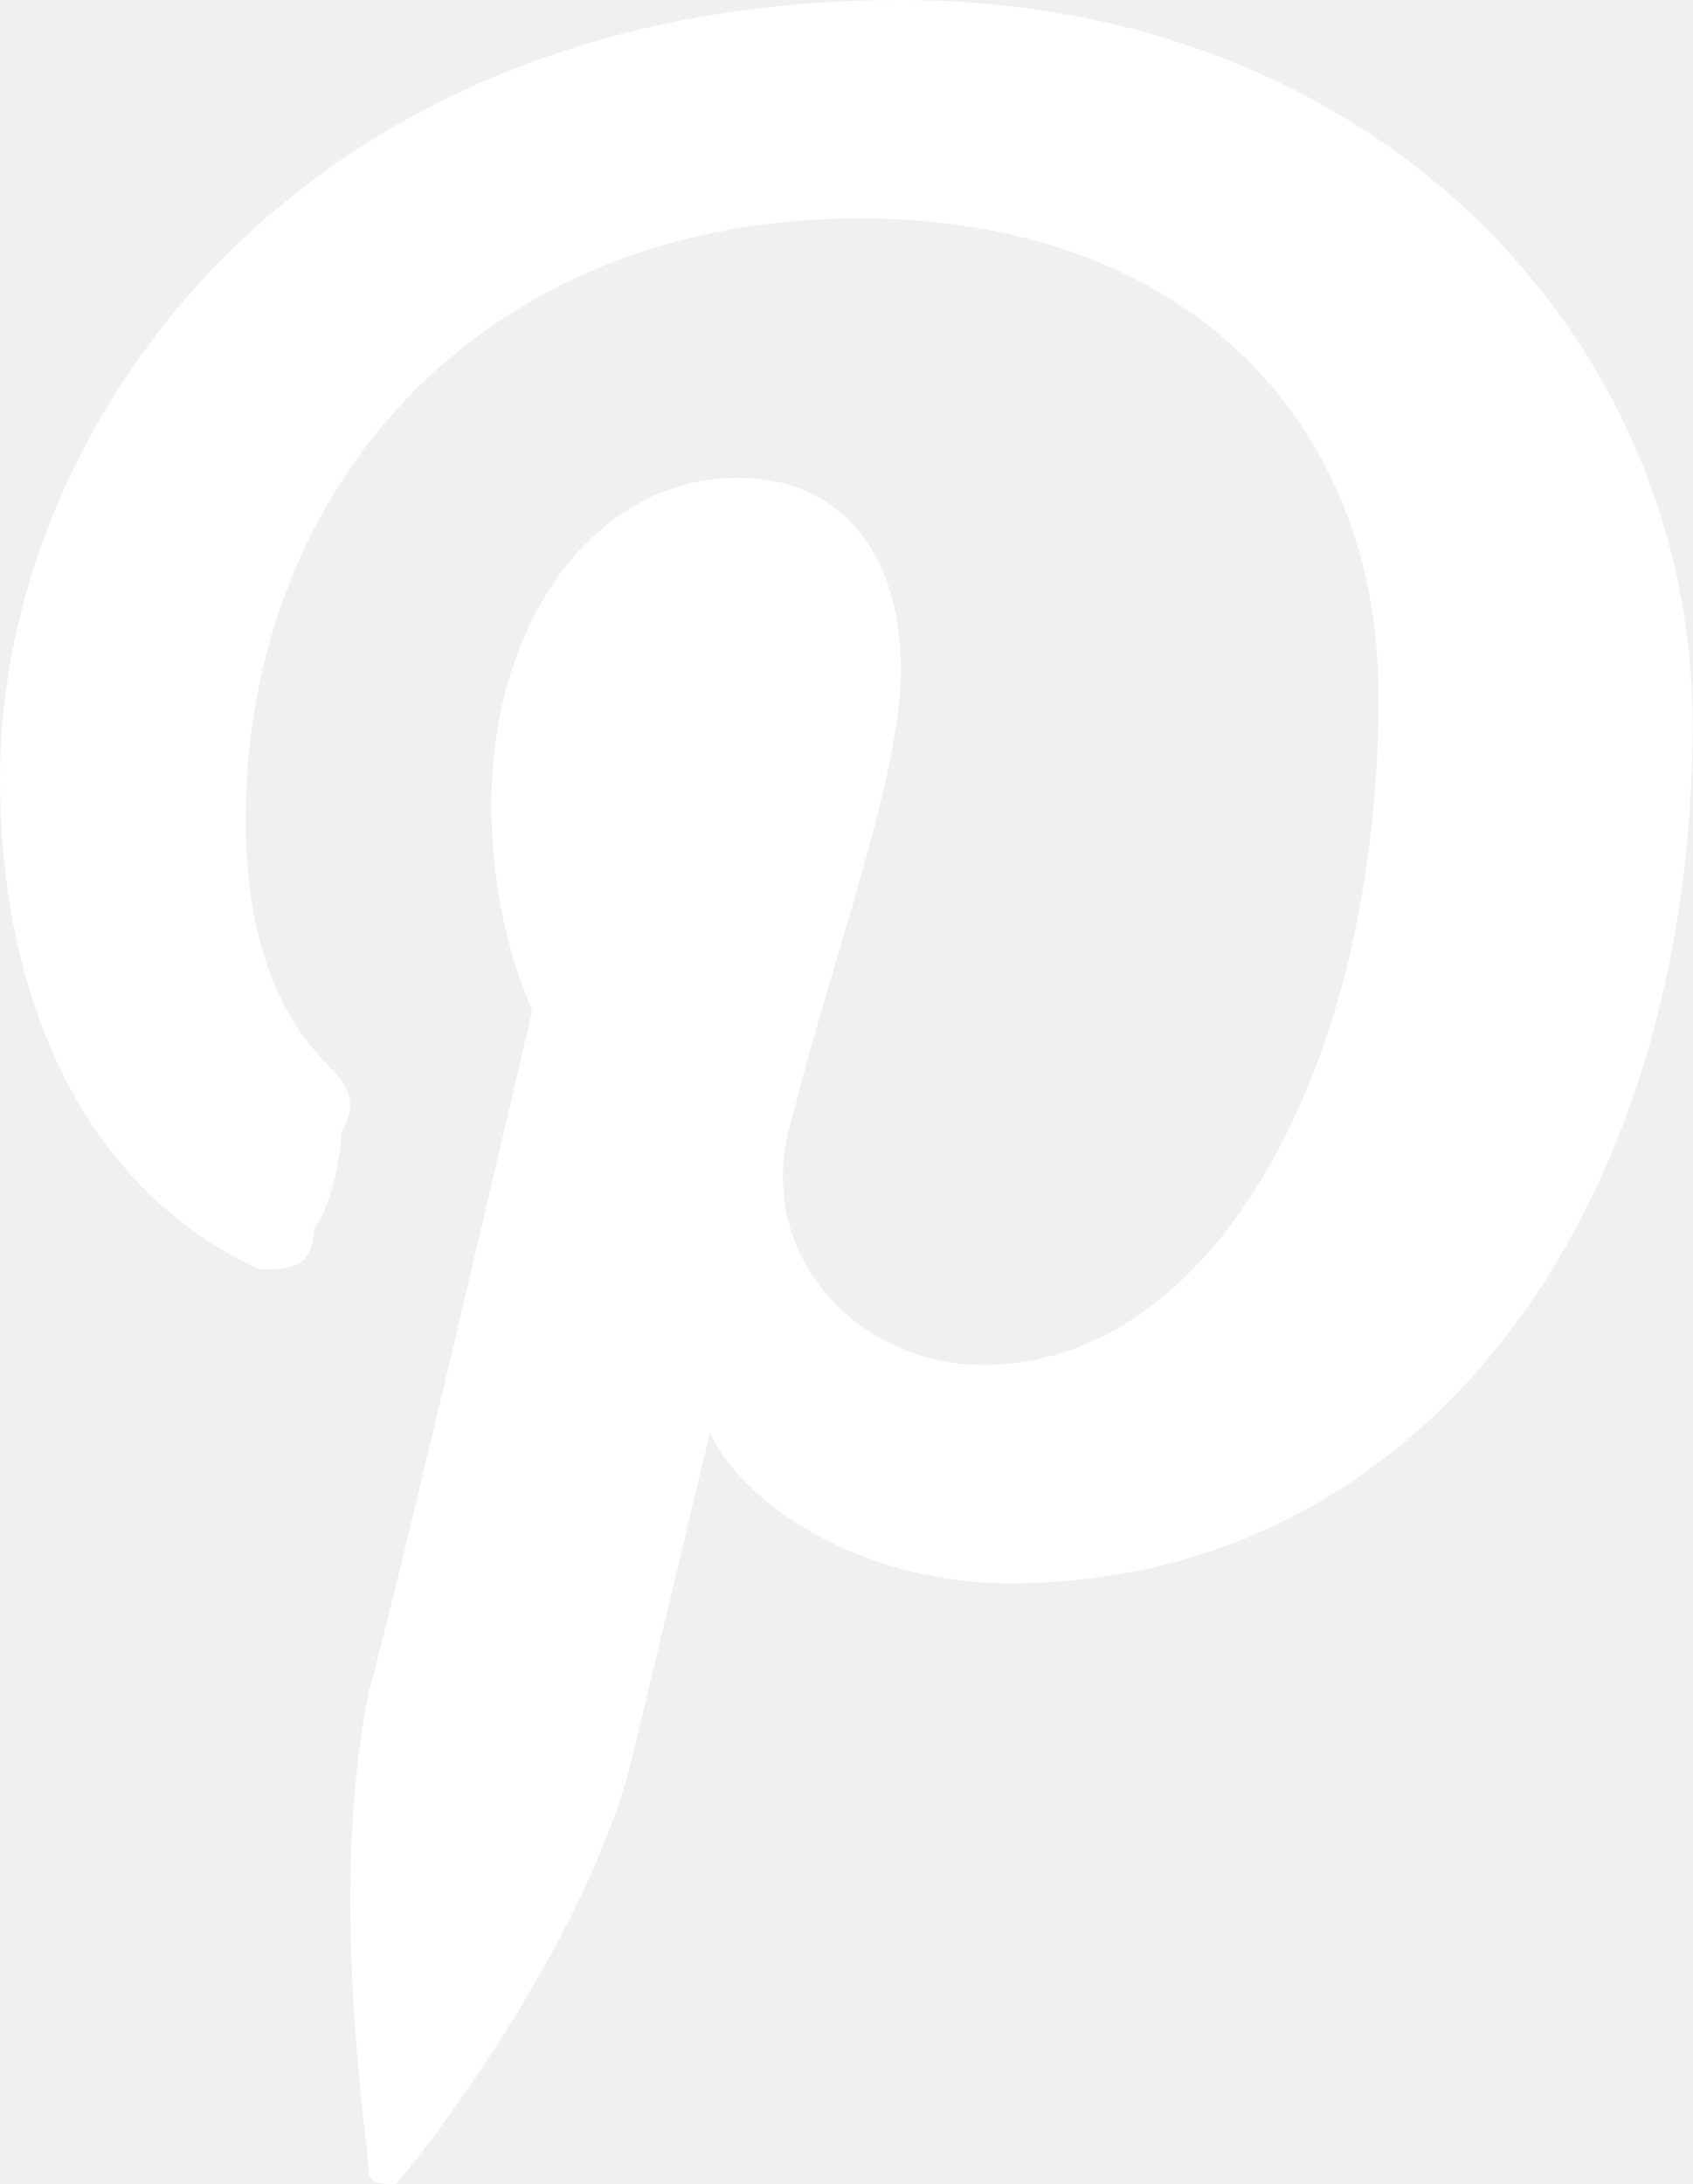
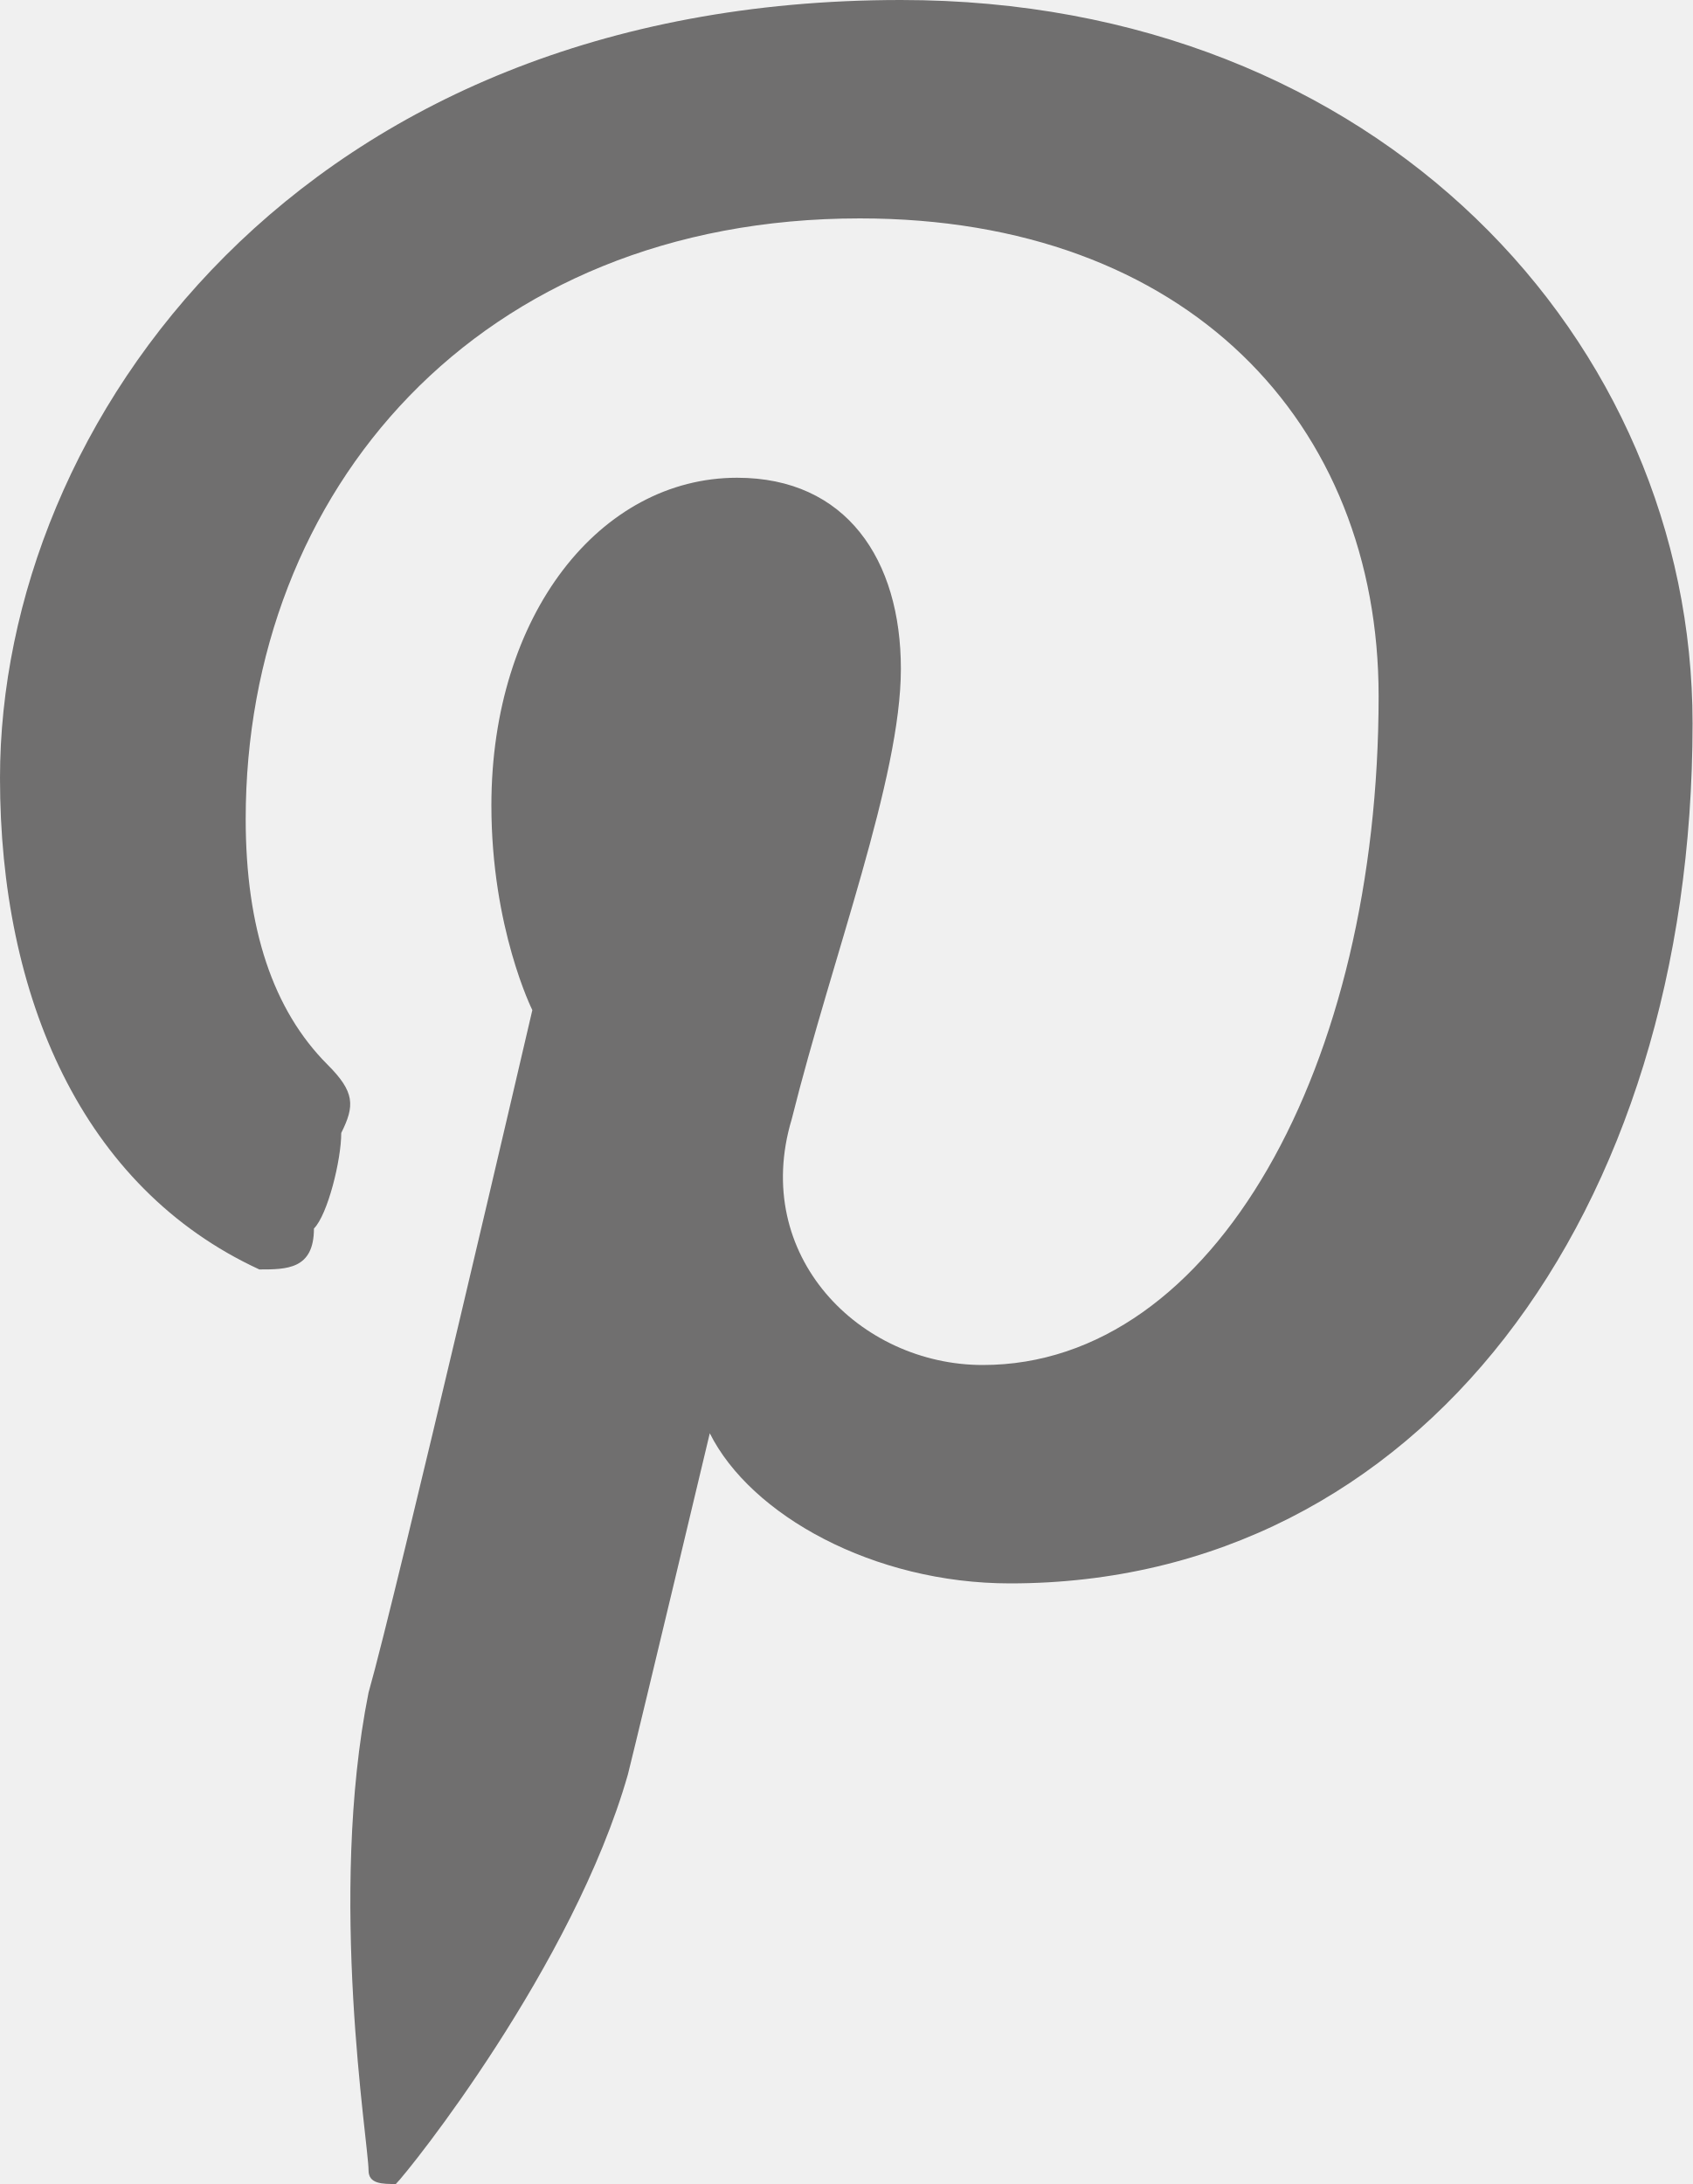
<svg xmlns="http://www.w3.org/2000/svg" xmlns:xlink="http://www.w3.org/1999/xlink" version="1.1" id="Calque_1" x="0px" y="0px" viewBox="0 0 12.4 16" enable-background="new 0 0 12.4 16" xml:space="preserve">
  <g>
    <defs>
      <rect id="SVGID_1_" y="0" width="12.4" height="16" />
    </defs>
    <clipPath id="SVGID_2_">
      <use xlink:href="#SVGID_1_" overflow="visible" />
    </clipPath>
-     <path clip-path="url(#SVGID_2_)" fill="#FFFFFF" d="M7.4,11.6c-1,0-1.9-0.5-2.2-1.1c0,0-0.5,2.1-0.6,2.5c-0.4,1.4-1.6,2.9-1.7,3   C2.8,16,2.7,16,2.7,15.9c0-0.2-0.3-2,0-3.5c0.2-0.7,1.2-5,1.2-5S3.6,6.8,3.6,5.9c0-1.4,0.8-2.4,1.8-2.4c0.8,0,1.2,0.6,1.2,1.4   c0,0.8-0.5,2.1-0.8,3.3C5.5,9.2,6.3,10,7.2,10c1.7,0,2.9-2.2,2.9-4.9c0-2-1.4-3.5-3.8-3.5C3.5,1.6,1.8,3.6,1.8,6   c0,0.8,0.2,1.4,0.6,1.8C2.6,8,2.6,8.1,2.5,8.3c0,0.2-0.1,0.6-0.2,0.7C2.3,9.3,2.1,9.3,1.9,9.3C0.6,8.7,0,7.3,0,5.7   C0,3.1,2.2,0,6.6,0c3.5,0,5.8,2.5,5.8,5.3C12.4,8.9,10.4,11.6,7.4,11.6" />
+     <path clip-path="url(#SVGID_2_)" fill="#706F6F" d="M7.4,11.6c-1,0-1.9-0.5-2.2-1.1c0,0-0.5,2.1-0.6,2.5c-0.4,1.4-1.6,2.9-1.7,3   C2.8,16,2.7,16,2.7,15.9c0-0.2-0.3-2,0-3.5c0.2-0.7,1.2-5,1.2-5S3.6,6.8,3.6,5.9c0-1.4,0.8-2.4,1.8-2.4c0.8,0,1.2,0.6,1.2,1.4   c0,0.8-0.5,2.1-0.8,3.3C5.5,9.2,6.3,10,7.2,10c1.7,0,2.9-2.2,2.9-4.9c0-2-1.4-3.5-3.8-3.5C3.5,1.6,1.8,3.6,1.8,6   c0,0.8,0.2,1.4,0.6,1.8C2.6,8,2.6,8.1,2.5,8.3c0,0.2-0.1,0.6-0.2,0.7C2.3,9.3,2.1,9.3,1.9,9.3C0.6,8.7,0,7.3,0,5.7   C0,3.1,2.2,0,6.6,0c3.5,0,5.8,2.5,5.8,5.3C12.4,8.9,10.4,11.6,7.4,11.6" />
  </g>
</svg>
